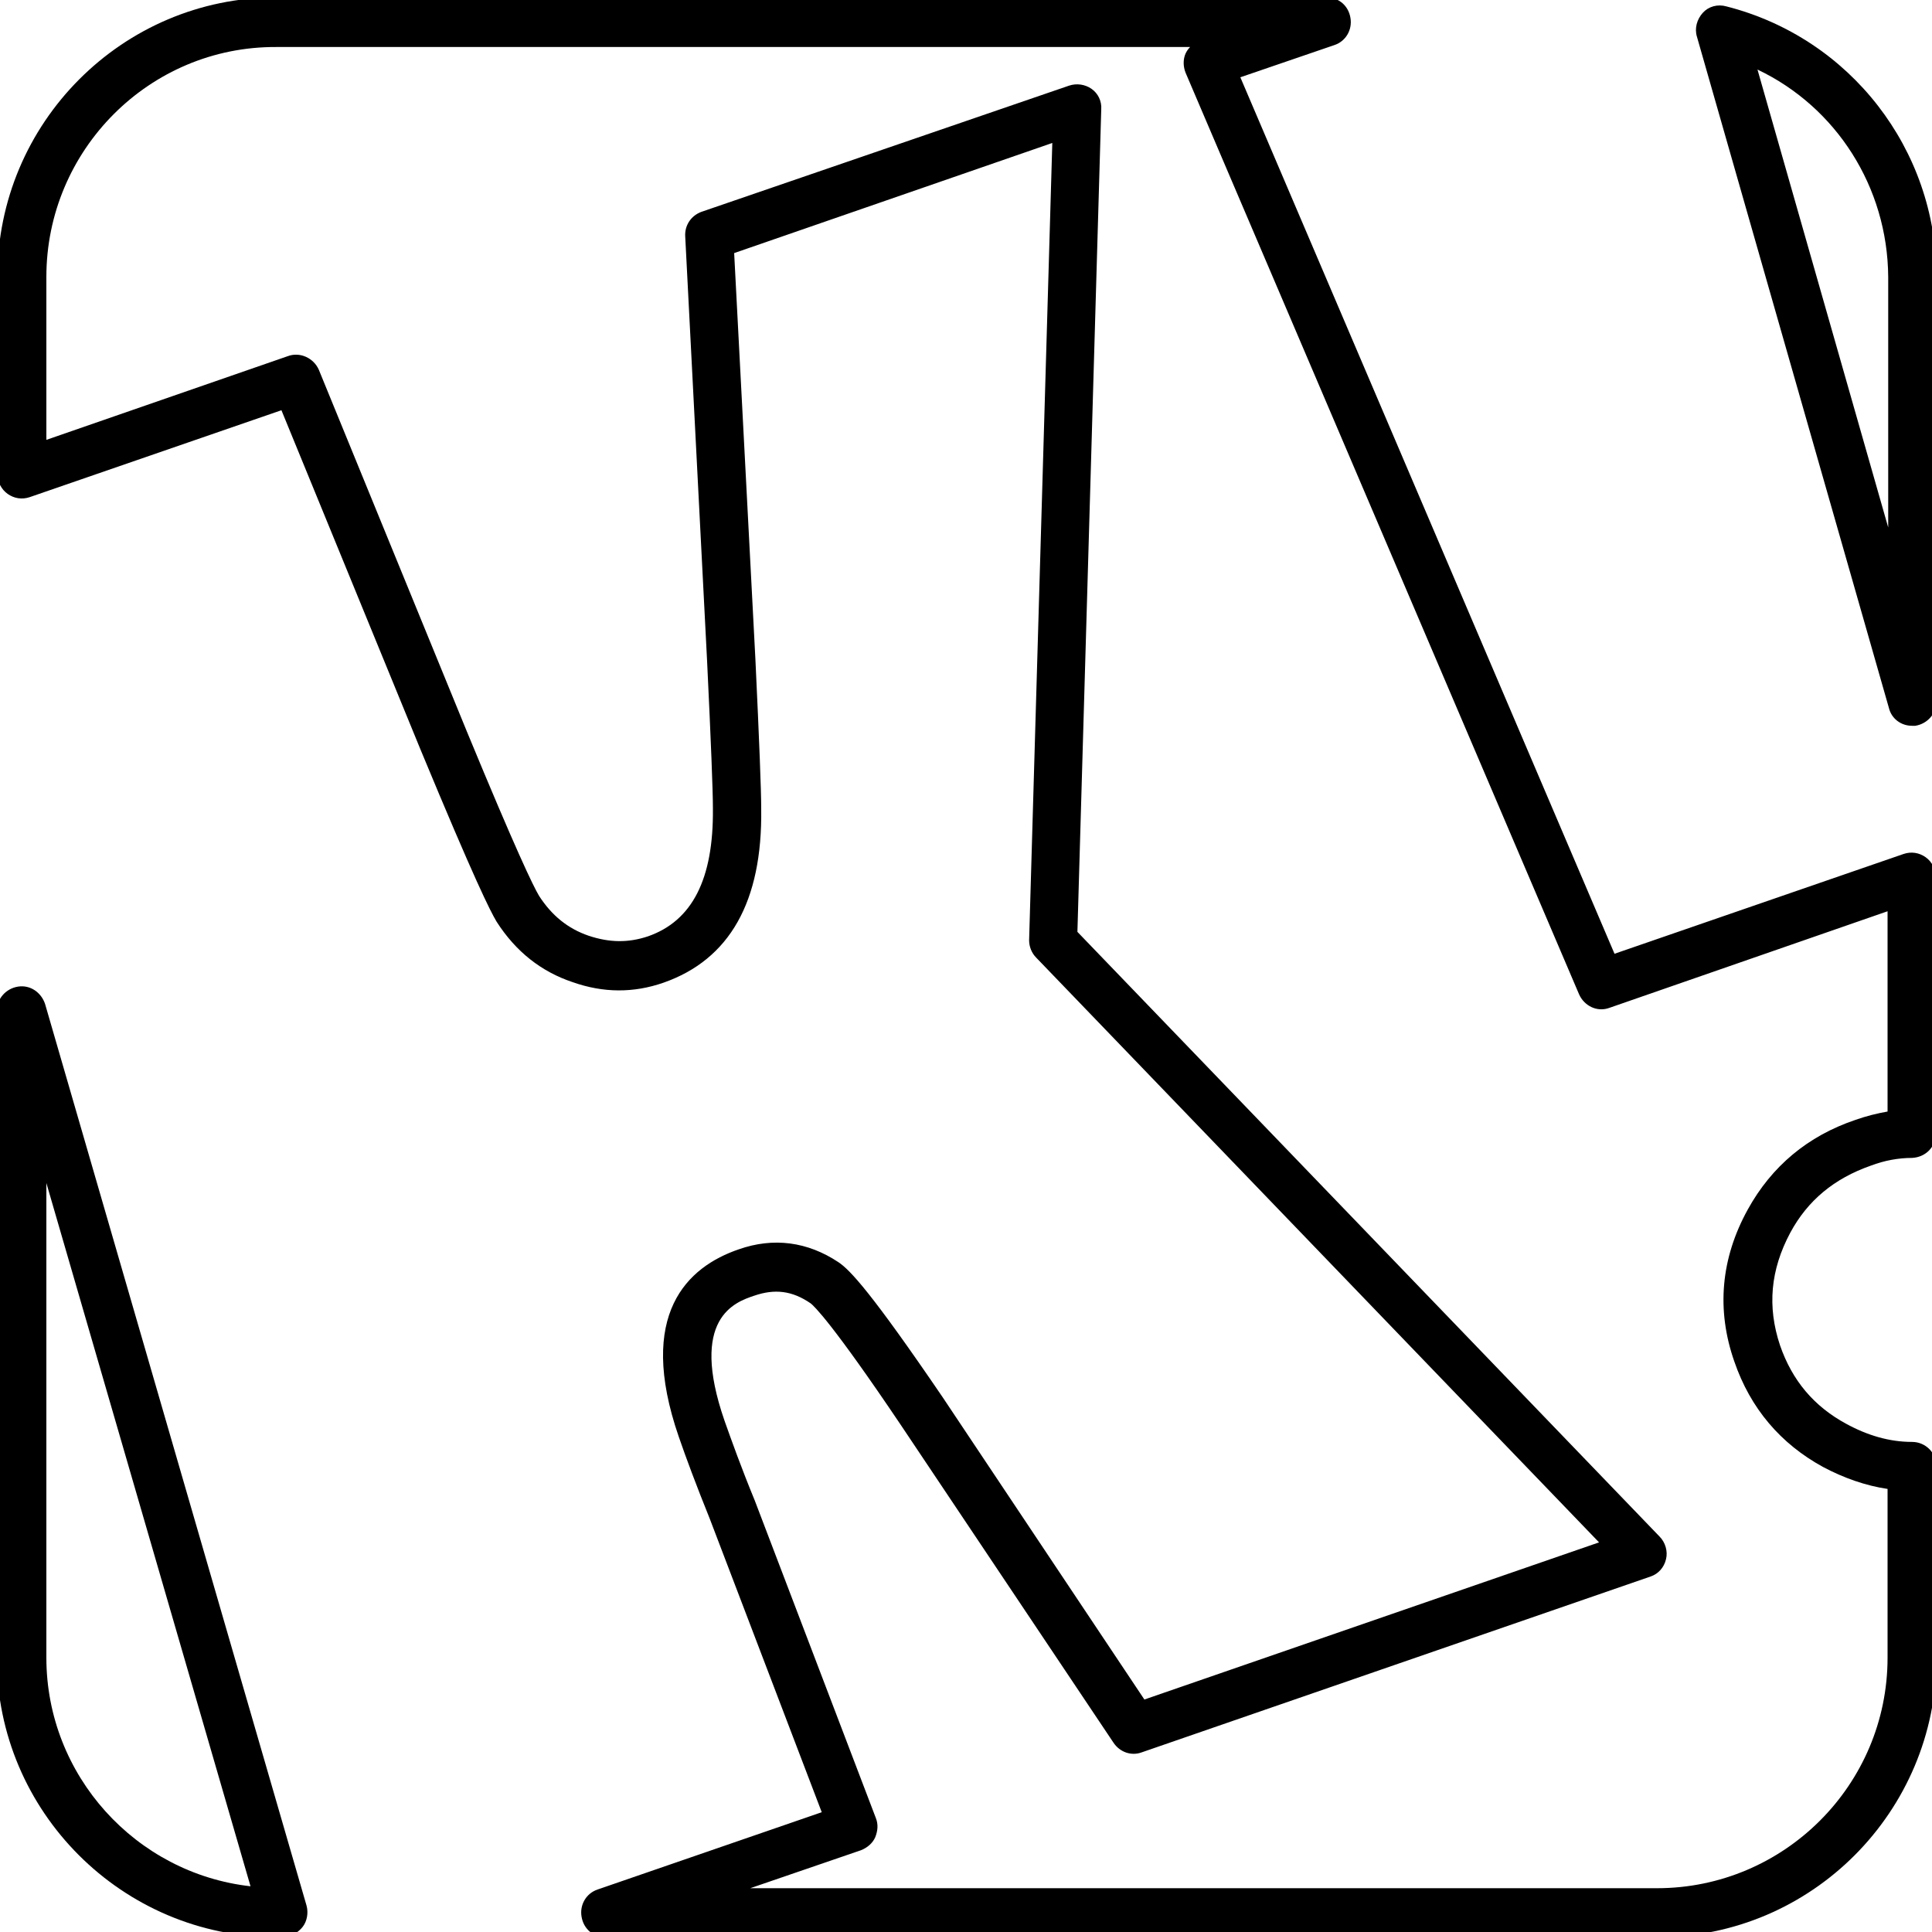
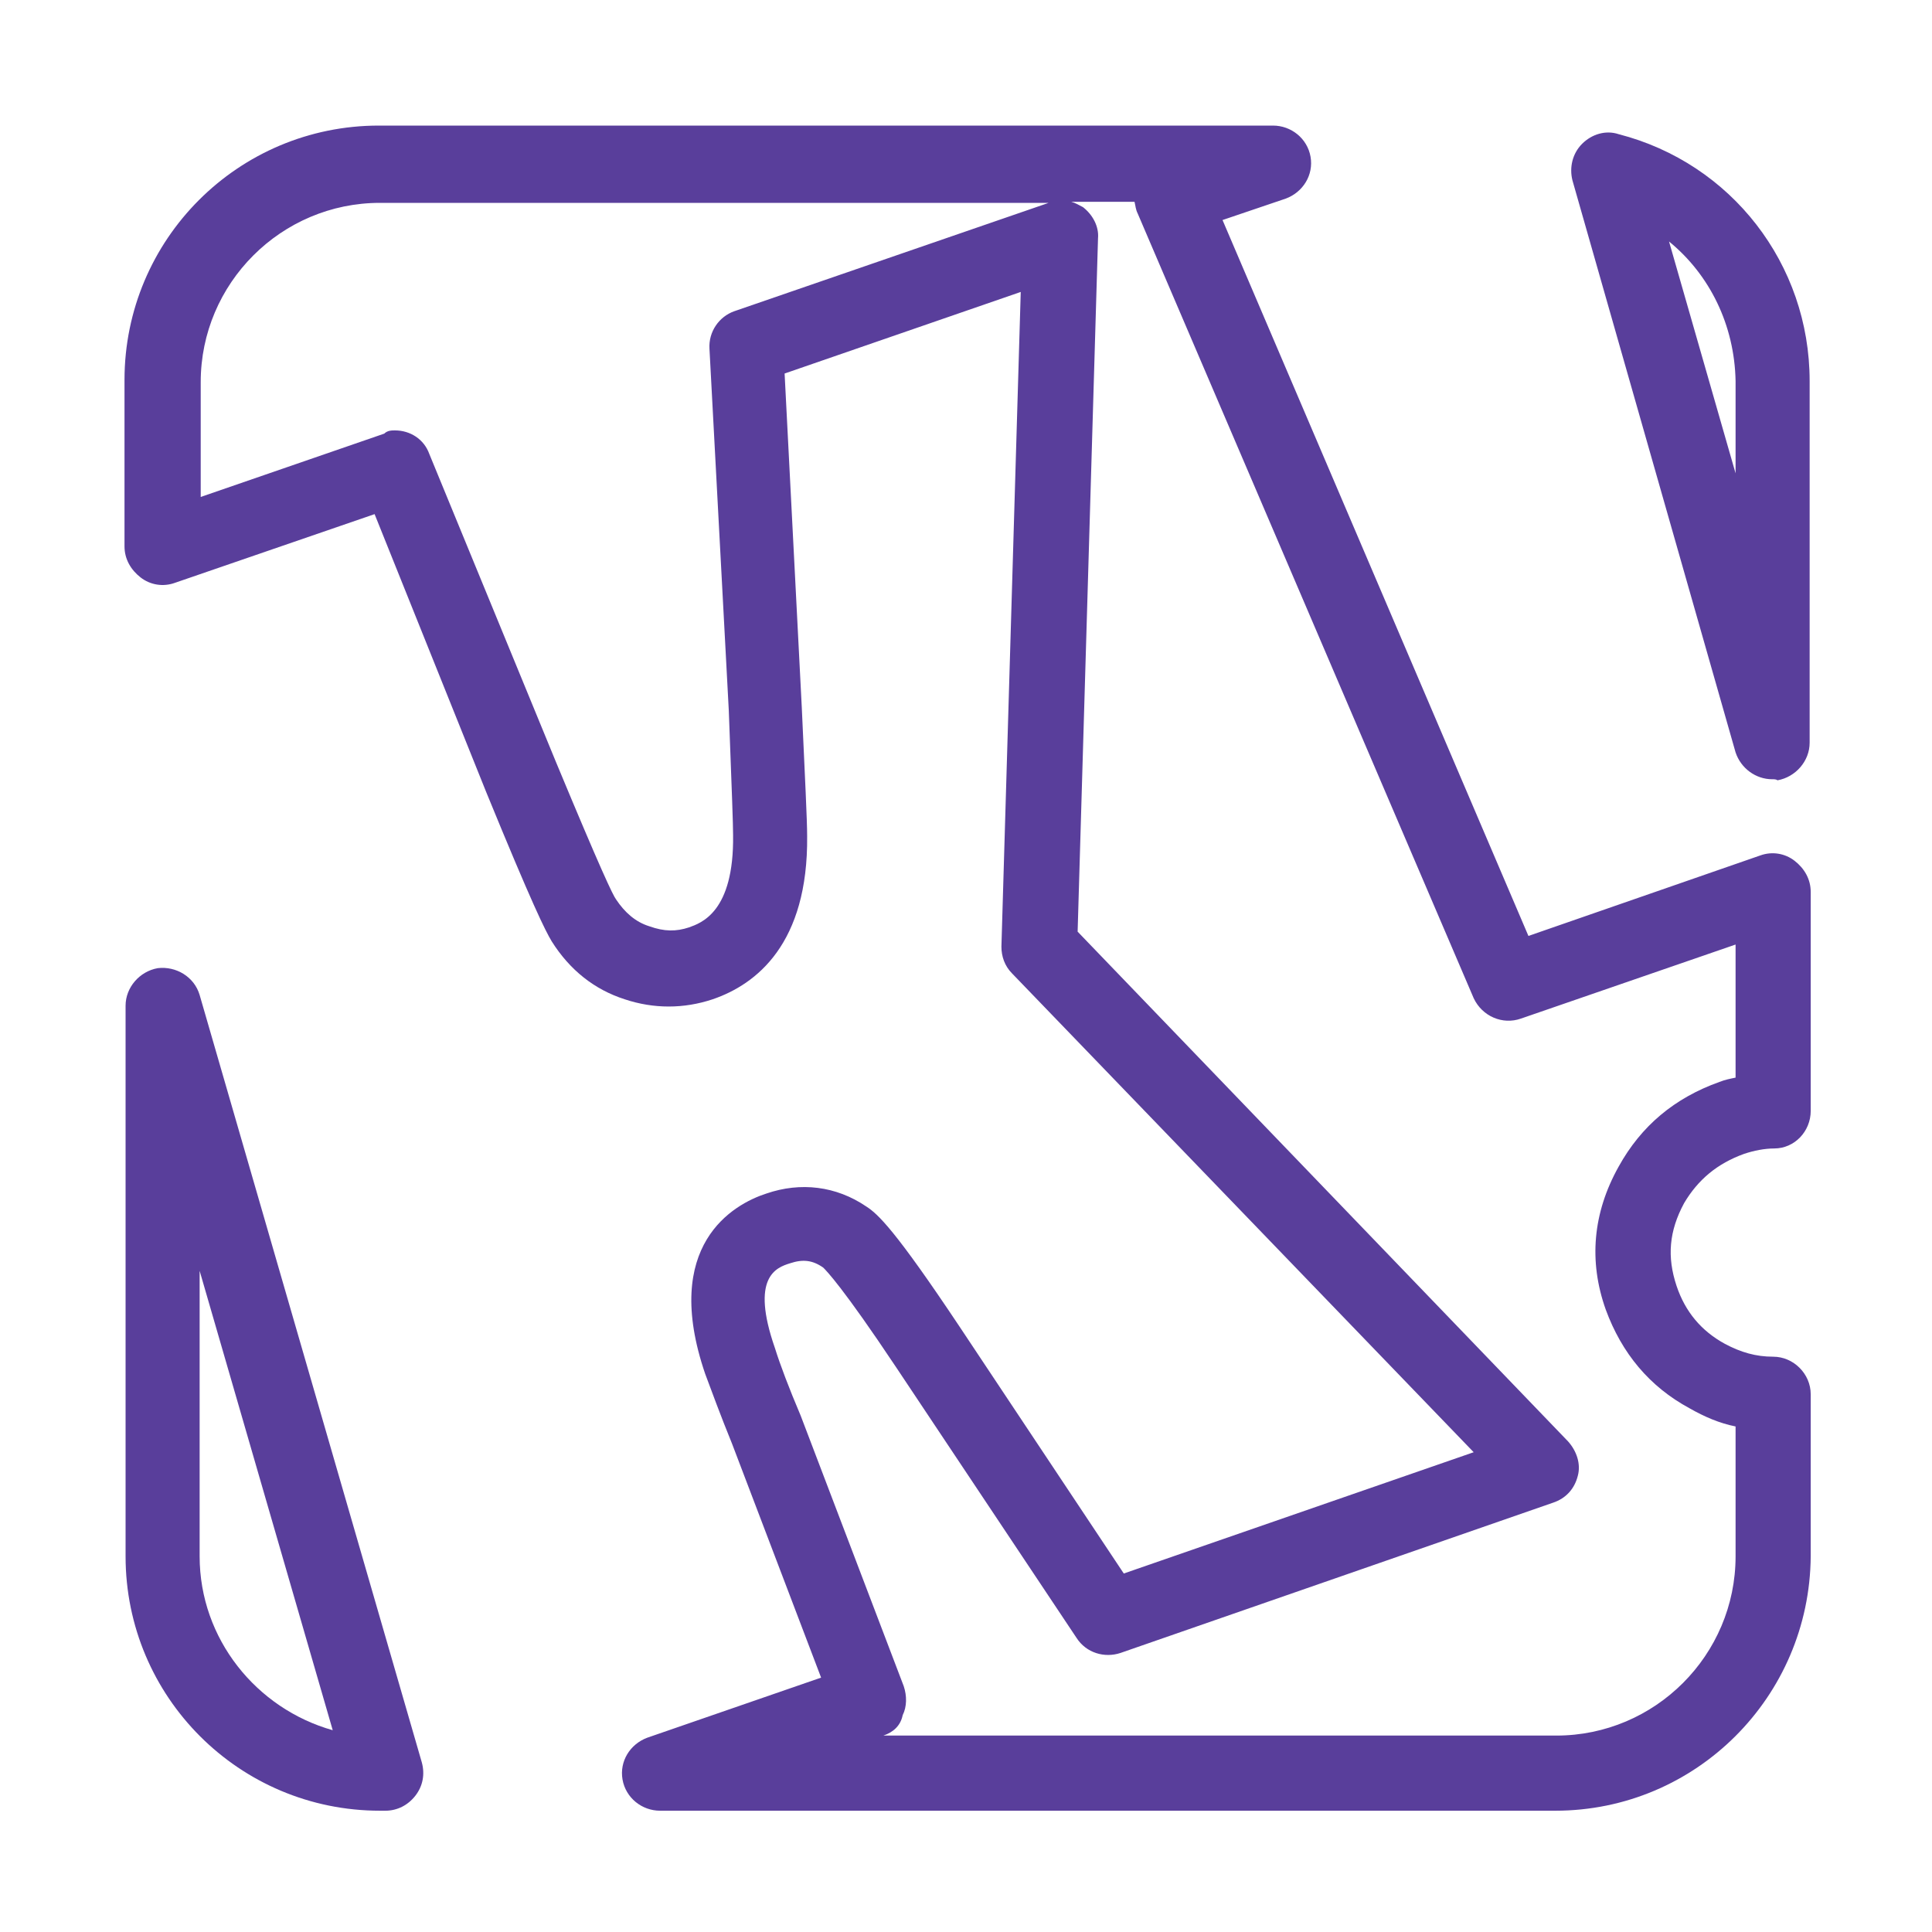
- <svg xmlns="http://www.w3.org/2000/svg" version="1.1" id="Layer_1" x="0px" y="0px" viewBox="0 0 300 300" enable-background="new 0 0 300 300" xml:space="preserve">
+ <svg xmlns="http://www.w3.org/2000/svg" version="1.1" id="Layer_1" x="0px" y="0px" viewBox="0 0 180 180" enable-background="new 0 0 180 180" xml:space="preserve">
  <g>
    <g>
-       <path d="M257.4,300.8H94c-1.9,0-3.4-1.3-3.7-3.2c-0.3-1.8,0.7-3.6,2.5-4.2l34.8-12l-17.4-45.6c-2.1-5.2-3.7-9.5-4.8-12.7    c-6.6-19.1,1.4-26.4,9.3-29.1c5.4-1.9,10.7-1.2,15.5,2c1.8,1.2,5.1,4.7,16.2,21l31.3,46.9l70.6-24.4l-87.4-90.8    c-0.7-0.7-1.1-1.7-1.1-2.7l3.6-123.8l-49.4,17.1l3.3,63.1c0.6,12.7,0.9,20.3,0.9,23.2c0.2,14.4-4.9,23.4-15.2,27    c-4.6,1.6-9.3,1.6-14.1-0.1c-4.8-1.6-8.8-4.7-11.8-9.4c-1-1.7-3.3-6.2-11.8-26.7L43.7,63.7L4.6,77.2c-1.2,0.4-2.4,0.2-3.4-0.5    c-1-0.7-1.6-1.9-1.6-3.1V43C-0.4,19.1,19-0.4,42.9-0.4H206c1.9,0,3.4,1.3,3.7,3.2c0.3,1.8-0.7,3.6-2.5,4.2l-14.6,5l58.1,136.1    l44.9-15.5c1.2-0.4,2.4-0.2,3.4,0.5c1,0.7,1.6,1.9,1.6,3.1v39.8c0,2.1-1.6,3.7-3.7,3.8c-2.1,0-4.3,0.4-6.4,1.2    c-5.7,2-9.8,5.4-12.5,10.4c-3.1,5.8-3.6,11.5-1.6,17.5c1.9,5.5,5.3,9.5,10.3,12.2c3.3,1.8,6.7,2.8,10.2,2.8c2.1,0,3.8,1.7,3.8,3.8    v29.7C300.7,281.3,281.3,300.8,257.4,300.8z M116.5,293.2h140.8c19.7,0,35.8-16,35.8-35.8v-26.2c-3.4-0.5-6.8-1.7-10-3.4    c-6.6-3.6-11.3-9.1-13.8-16.4c-2.8-8-2.1-16,2.1-23.6c3.7-6.7,9.3-11.4,16.7-13.9c1.7-0.6,3.3-1,5-1.3v-31.1l-43.2,15    c-1.9,0.7-3.9-0.3-4.7-2.1L184.1,11.3c-0.4-1-0.4-2.1,0-3c0.2-0.4,0.4-0.7,0.7-1H42.9C23.2,7.2,7.2,23.3,7.2,43v25.3l37.5-13    c1.9-0.7,4,0.3,4.8,2.1l23,56.2c7.6,18.4,10.3,24,11.2,25.5c2,3.1,4.5,5.1,7.7,6.2c3.3,1.1,6.2,1.1,9.2,0.1    c6.9-2.4,10.2-8.9,10.1-19.8c0,0,0-0.1,0-0.1c0-2.7-0.3-10.3-0.9-22.8l-3.4-66c-0.1-1.7,0.9-3.2,2.5-3.8L166,13.3    c1.2-0.4,2.5-0.2,3.5,0.5c1,0.7,1.6,1.9,1.5,3.2l-3.7,127.7l90.4,93.9c0.9,0.9,1.3,2.3,1,3.5c-0.3,1.3-1.2,2.3-2.4,2.7l-79,27.3    c-1.6,0.6-3.4,0-4.4-1.5l-33-49.3c-10.7-15.9-13.5-18.5-14-18.9c-2.9-2-5.6-2.3-8.8-1.2c-3,1-10.1,3.5-4.6,19.4    c1.1,3.1,2.6,7.3,4.7,12.4l18.8,49.3c0.4,1,0.3,2-0.1,3c-0.4,0.9-1.2,1.6-2.2,2L116.5,293.2z" />
+       <path fill="#593E9B" d="M144.9,168.7H61.5c-1.7,0-3.2-1.2-3.5-2.9c-0.3-1.7,0.7-3.3,2.3-3.9l16.2-5.6l-8.3-21.8    c-1.1-2.7-1.9-4.9-2.5-6.5c-4.1-12,2.6-15.8,5.7-16.8c3.2-1.1,6.5-0.7,9.3,1.2c1.1,0.7,2.7,2.2,8.7,11.2l15.3,23l32.6-11.3    l-43-44.6c-0.7-0.7-1-1.6-1-2.5l1.8-61l-22,7.6l1.6,31.1c0.3,6.6,0.5,10.5,0.5,12c0.1,10-4.7,13.8-8.8,15.2    c-2.7,0.9-5.5,0.9-8.2,0c-2.8-0.9-5.1-2.7-6.8-5.4c-0.6-1-1.8-3.4-6.1-13.9L34.9,47.9l-18.6,6.4c-1.1,0.4-2.3,0.2-3.2-0.5    c-0.9-0.7-1.5-1.7-1.5-2.9V35.4c0-13.1,10.6-23.7,23.7-23.7h83.3c1.7,0,3.2,1.2,3.5,2.9c0.3,1.7-0.7,3.3-2.3,3.9l-5.9,2l28.5,66.7    l21.6-7.5c1.1-0.4,2.3-0.2,3.2,0.5s1.5,1.7,1.5,2.9v20.4c0,1.9-1.5,3.5-3.4,3.5c-0.9,0-1.9,0.2-2.8,0.5c-2.5,0.9-4.3,2.4-5.6,4.6    c-1.4,2.6-1.6,5-0.7,7.7c0.8,2.4,2.3,4.2,4.5,5.4c1.5,0.8,2.9,1.2,4.5,1.2c1.9,0,3.5,1.6,3.5,3.5V145    C168.6,158.1,158,168.7,144.9,168.7z M82.3,161.7h62.7c9.2,0,16.7-7.5,16.7-16.7v-12.1c-1.5-0.3-2.9-0.9-4.3-1.7    c-3.7-2-6.3-5.1-7.8-9.2c-1.6-4.5-1.2-9,1.2-13.3c2.1-3.8,5.2-6.4,9.4-7.9c0.5-0.2,1-0.3,1.5-0.4V88l-20,6.9    c-1.7,0.6-3.6-0.2-4.4-1.9L106,19.9c-0.2-0.4-0.2-0.7-0.3-1.1h-5.9c0.4,0.1,0.7,0.3,1.1,0.5c0.9,0.7,1.5,1.8,1.4,2.9l-1.9,64.6    l45.7,47.5c0.8,0.9,1.2,2.1,0.9,3.2c-0.3,1.2-1.1,2.1-2.3,2.5l-40.3,14c-1.5,0.5-3.2,0-4.1-1.4l-16.8-25.2c-5-7.5-6.5-9-6.8-9.3    c-1-0.7-1.9-0.8-3.1-0.4c-1.3,0.4-3.7,1.3-1.4,7.9c0.5,1.6,1.3,3.7,2.4,6.3l9.6,25.2c0.3,0.9,0.3,1.9-0.1,2.7    C83.9,160.8,83.2,161.4,82.3,161.7z M36.8,40.1c1.4,0,2.7,0.8,3.2,2.2L51.8,71c4.2,10.1,5.3,12.4,5.6,12.8    c0.8,1.2,1.8,2.1,3.1,2.5c1.4,0.5,2.5,0.5,3.7,0.1c1.1-0.4,4.2-1.4,4.1-8.6c0-1-0.1-3.7-0.4-11.6l-1.8-33.7    c-0.1-1.6,0.9-3,2.3-3.5l29.3-10.1c0,0,0.1,0,0.1,0H35.4c-9.2,0-16.7,7.5-16.7,16.7v10.7l17.1-5.9C36.1,40.1,36.5,40.1,36.8,40.1z    " />
    </g>
    <g>
-       <path d="M296.9,112.7c-1.7,0-3.2-1.1-3.6-2.8L263.5,5.7c-0.4-1.3,0-2.7,0.9-3.7c0.9-1,2.3-1.4,3.7-1c19.2,4.9,32.6,22.2,32.6,42    v65.9c0,1.9-1.4,3.5-3.3,3.8C297.3,112.7,297.1,112.7,296.9,112.7z M272.9,10.8l20.3,71.1V43C293.1,29,285.1,16.6,272.9,10.8z" />
+       <path fill="#593E9B" d="M165.1,72.6c-1.5,0-2.9-1-3.4-2.5l-15.2-53.3c-0.3-1.2,0-2.5,0.9-3.4c0.9-0.9,2.2-1.3,3.4-0.9    c10.5,2.7,17.8,12.1,17.8,23v33.7c0,1.7-1.3,3.2-3,3.5C165.5,72.6,165.3,72.6,165.1,72.6z M155.5,22.5l6.2,21.6v-8.6    C161.6,30.3,159.3,25.6,155.5,22.5z" />
    </g>
    <g>
-       <path d="M43.9,300.8h-1c-23.9,0-43.4-19.5-43.4-43.4V157c0-1.9,1.4-3.5,3.3-3.8c1.9-0.3,3.6,0.9,4.2,2.7l40.6,140    c0.3,1.1,0.1,2.4-0.6,3.3S45.1,300.8,43.9,300.8z M7.2,183.7v73.7c0,18.3,13.9,33.5,31.7,35.5L7.2,183.7z" />
+       <path fill="#593E9B" d="M35.9,168.7h-0.5c-13.1,0-23.7-10.6-23.7-23.7V93.7c0-1.7,1.3-3.2,3-3.5c1.7-0.2,3.4,0.8,3.9,2.5    l20.7,71.5c0.3,1.1,0.1,2.2-0.6,3.1S37,168.7,35.9,168.7z M18.6,118.4V145c0,7.7,5.3,14.2,12.4,16.2L18.6,118.4z" />
    </g>
  </g>
</svg>
